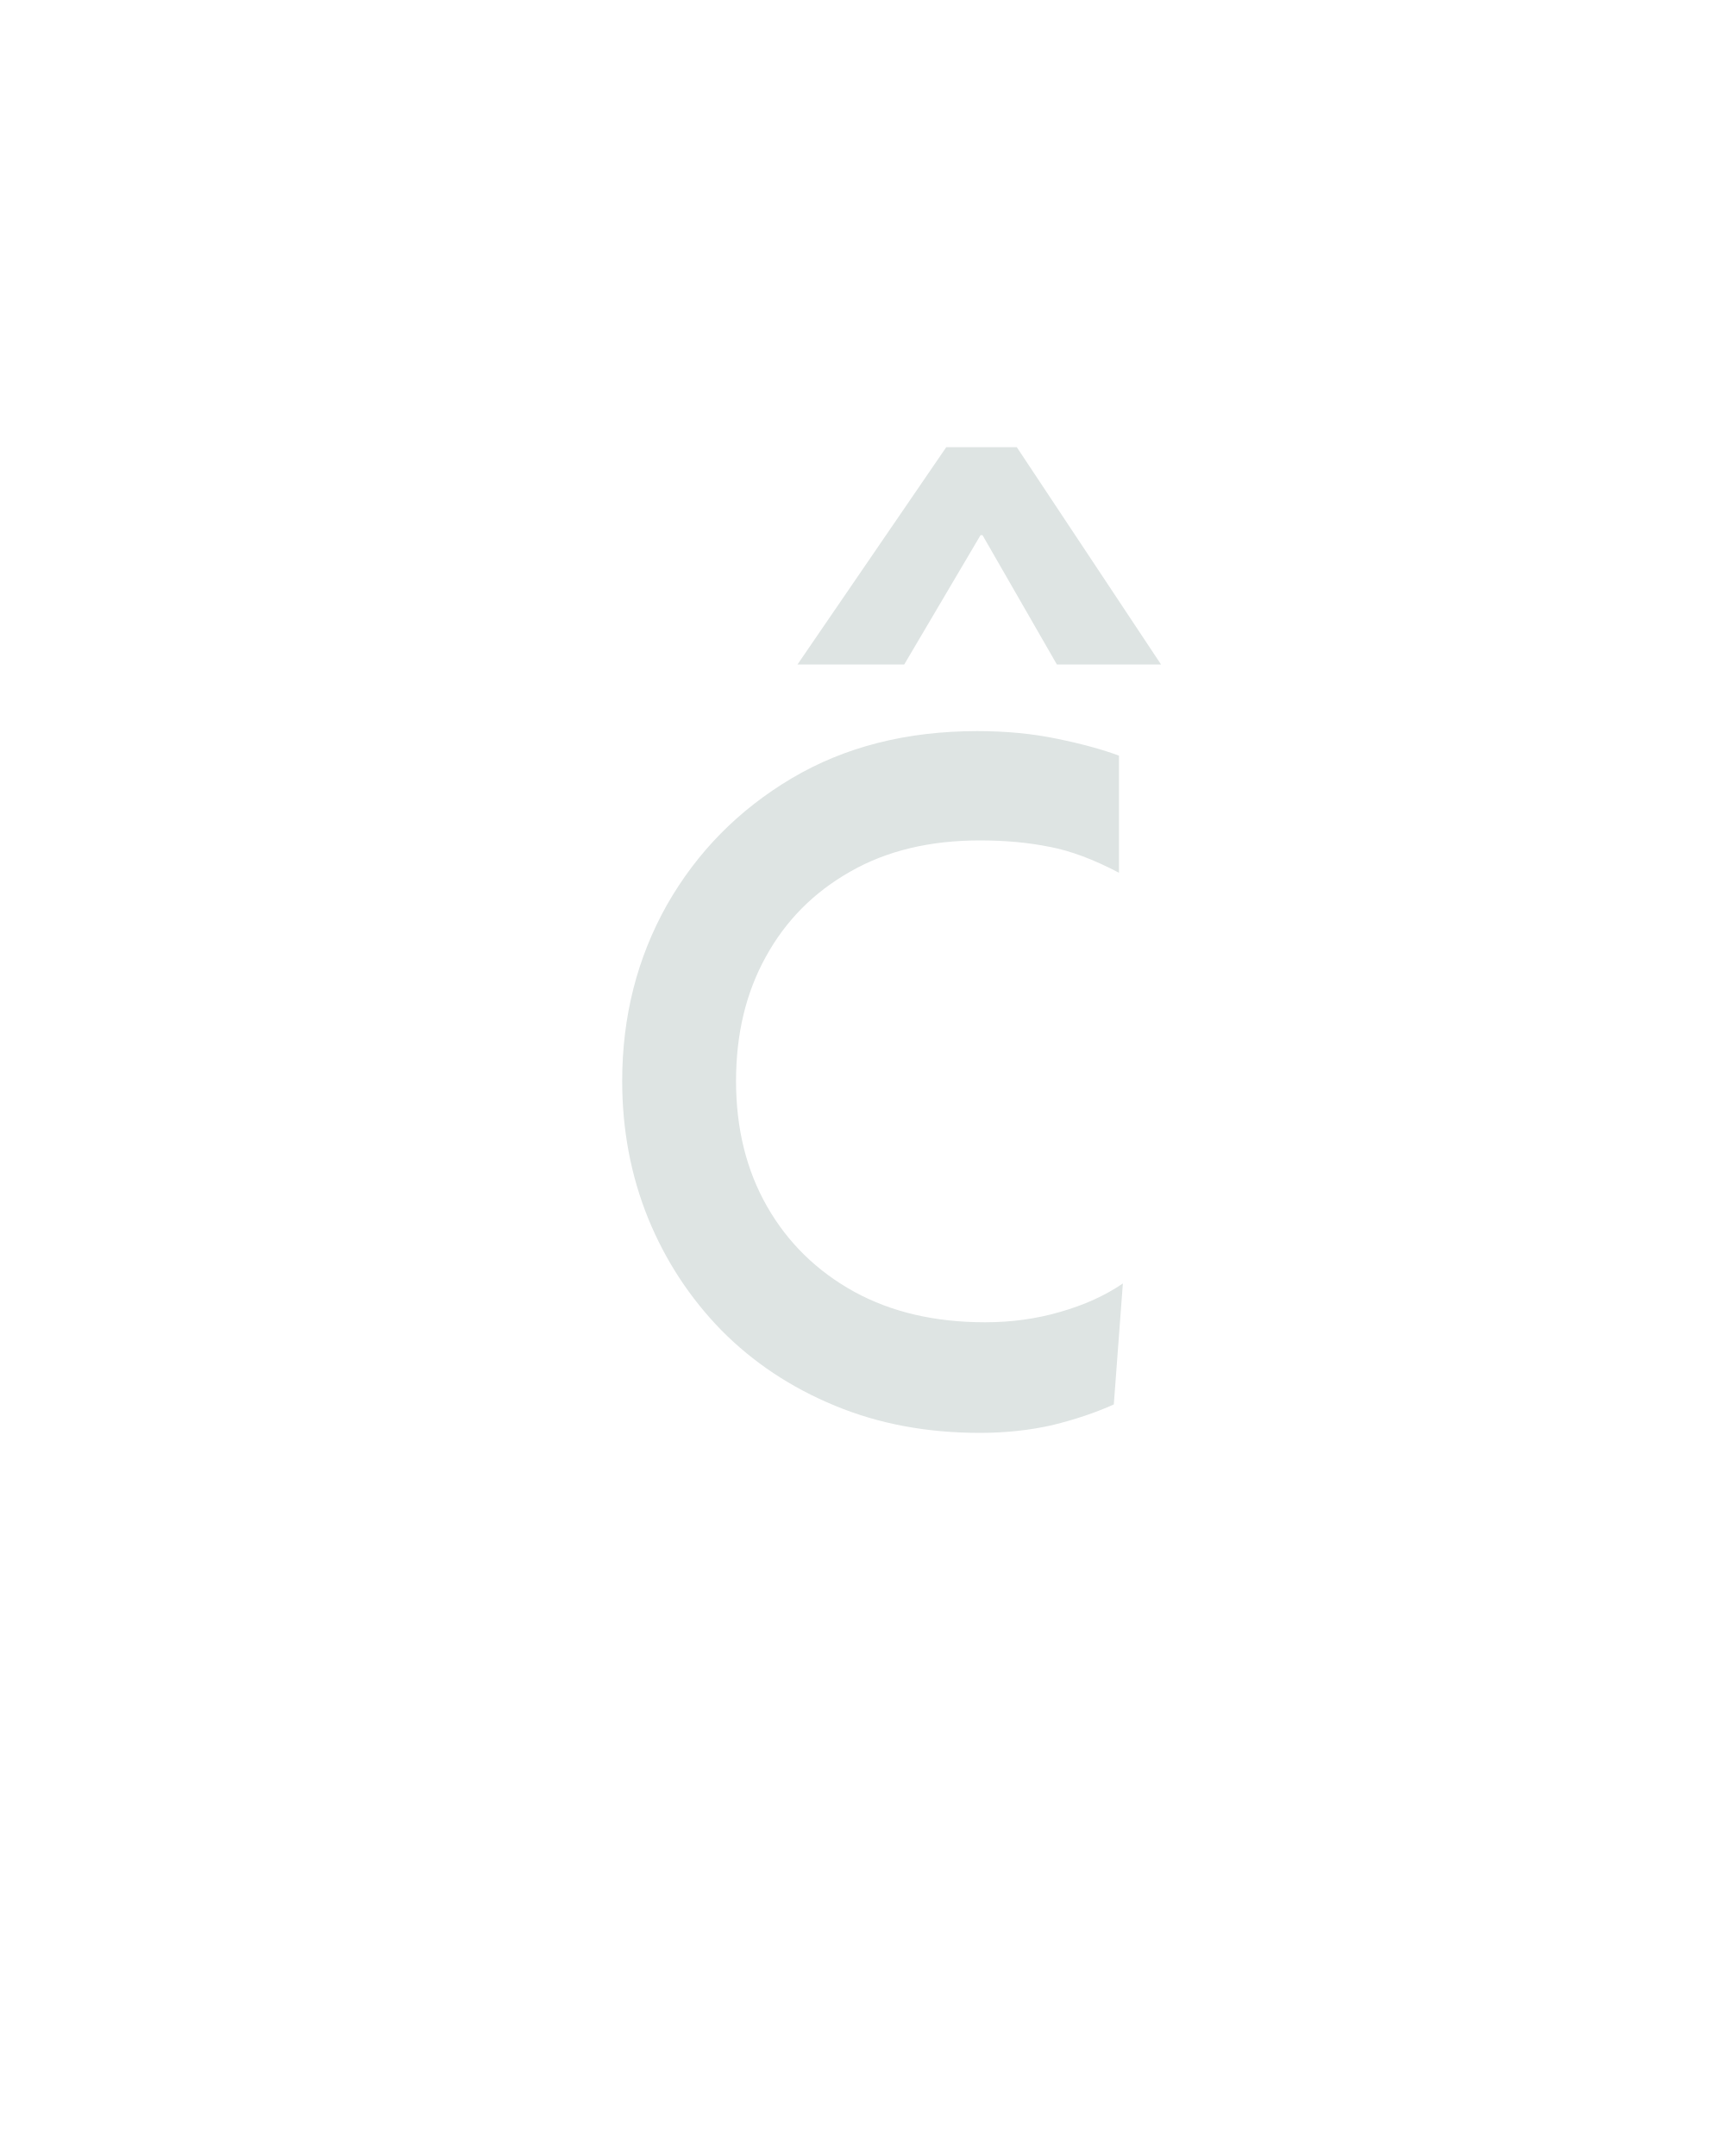
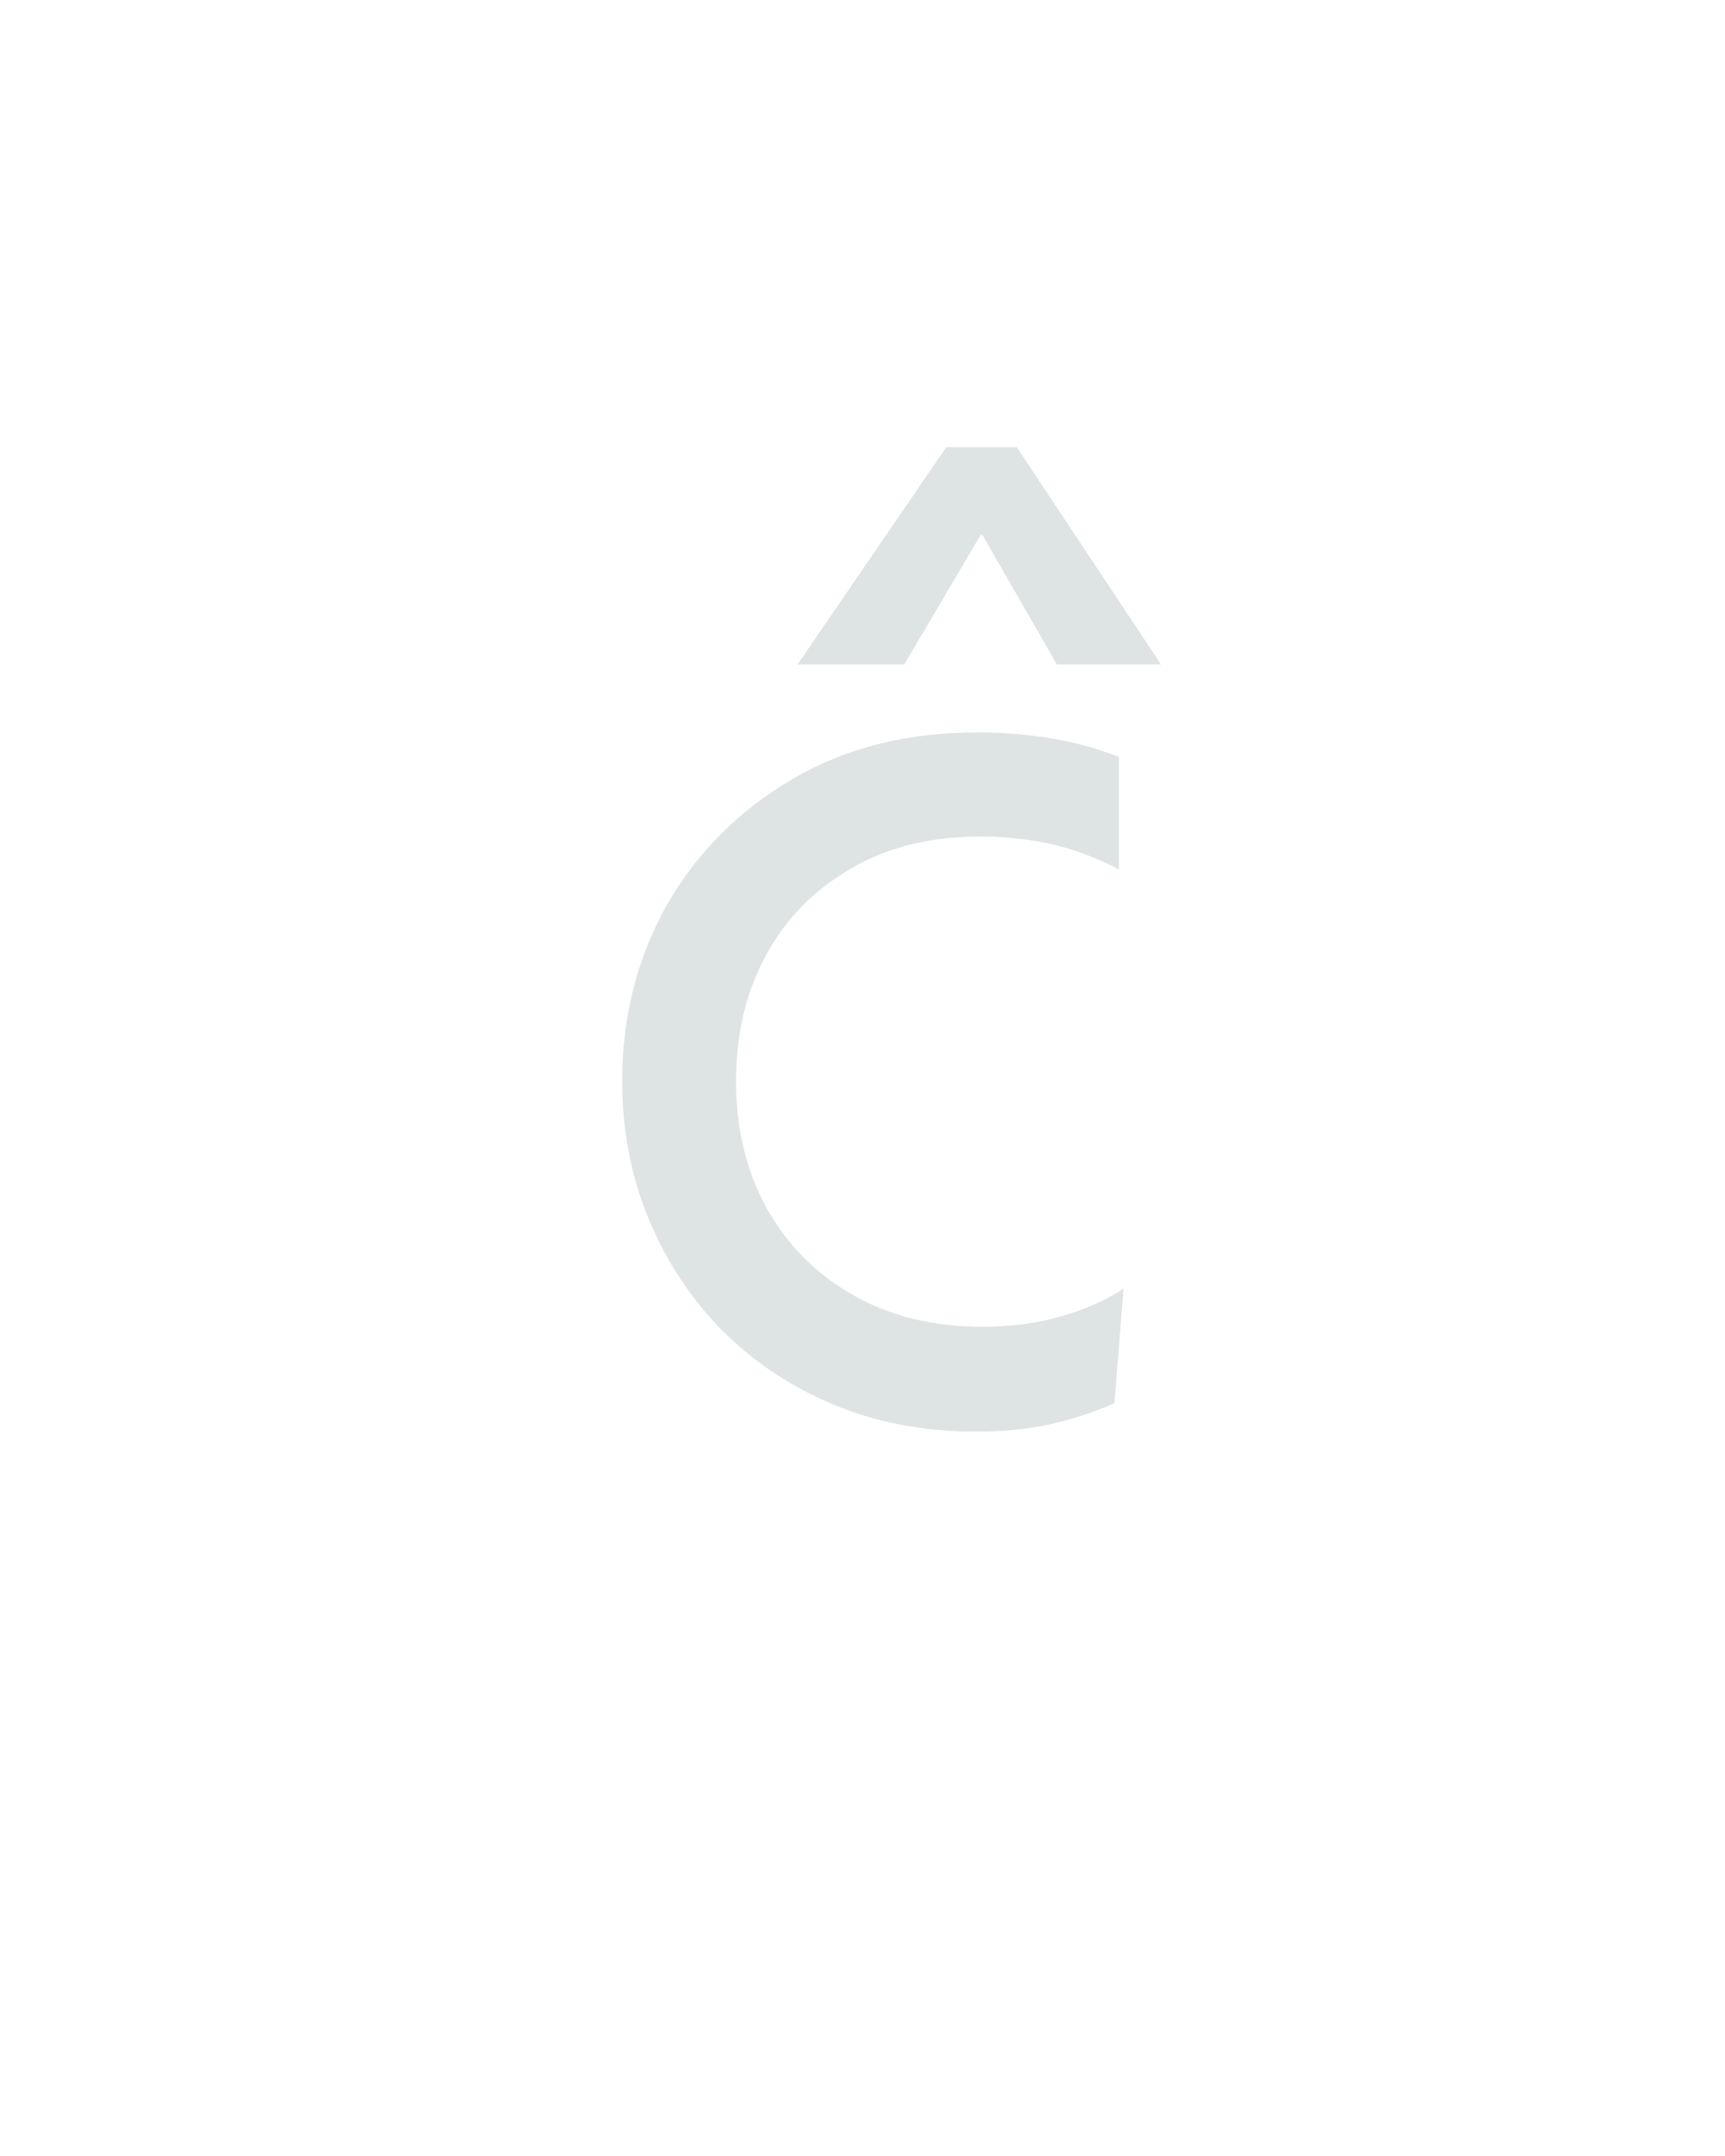
<svg xmlns="http://www.w3.org/2000/svg" height="160" viewBox="0 0 128 160" width="128">
  <defs>
-     <path d="M634 28Q511 28 410 -14Q308 -56 234 -131Q161 -206 121 -304Q81 -403 81 -516Q81 -665 150 -788Q220 -911 343 -984Q466 -1057 630 -1057Q697 -1057 754 -1045Q812 -1033 849 -1019V-838Q790 -869 742 -878Q693 -888 634 -888Q518 -888 434 -840Q349 -792 303 -708Q257 -625 257 -516Q257 -406 305 -322Q353 -238 440 -190Q526 -143 642 -143Q703 -143 758 -159Q814 -175 855 -203L841 -16Q799 3 746 16Q693 28 634 28ZM352 -1160 582 -1496H691L914 -1160H753L638 -1360H635L517 -1160Z" id="path1" />
+     <path d="M628 26Q507 26 407 -16Q307 -58 234 -132Q161 -207 121 -305Q81 -403 81 -516Q81 -665 150 -788Q220 -910 343 -982Q466 -1055 630 -1055Q688 -1055 743 -1046Q798 -1037 849 -1017V-843Q800 -869 746 -882Q692 -894 634 -894Q518 -894 434 -844Q349 -795 303 -710Q257 -625 257 -516Q257 -406 304 -320Q352 -234 438 -185Q524 -136 638 -136Q703 -136 759 -152Q815 -168 856 -195L842 -18Q800 1 746 14Q693 26 628 26ZM352 -1160 582 -1496H691L914 -1160H753L638 -1360H635L517 -1160Z" id="path1" />
  </defs>
  <g>
    <g data-glyph="ccircumflex.ss10" fill="#dee4e3" transform="translate(42.28 104.992) rotate(0) scale(0.048)">
      <use href="#path1" />
    </g>
  </g>
</svg>
